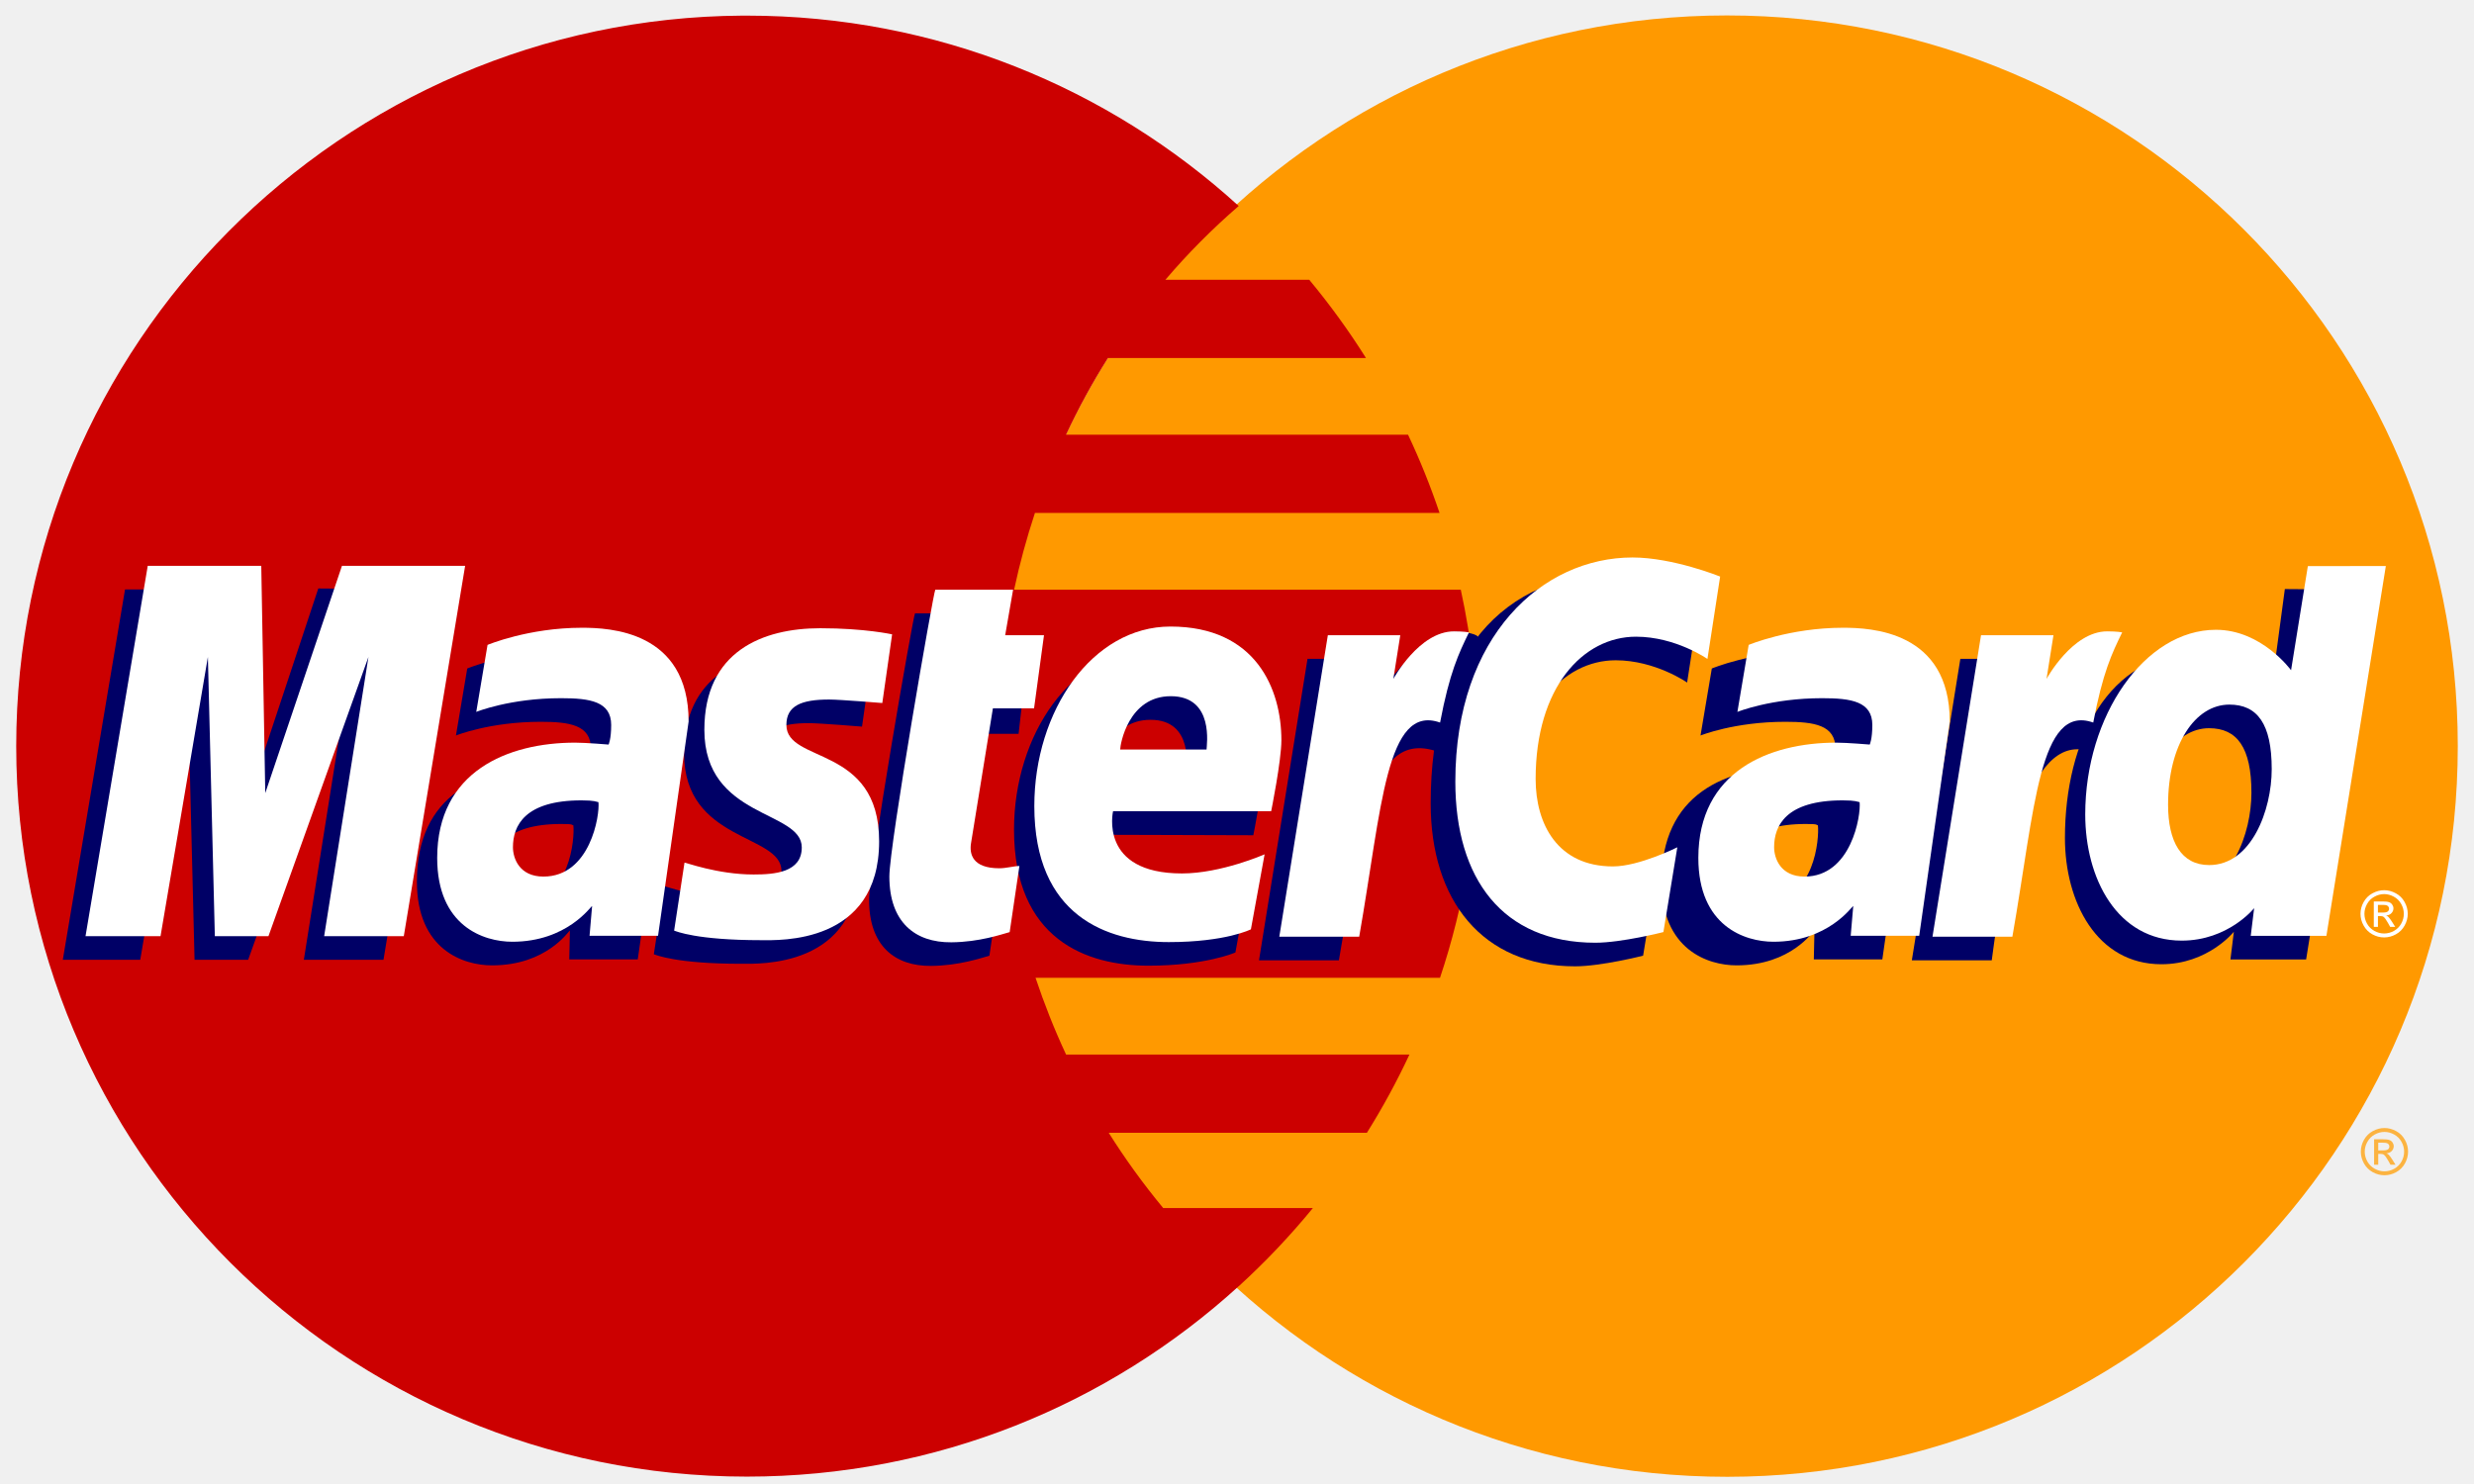
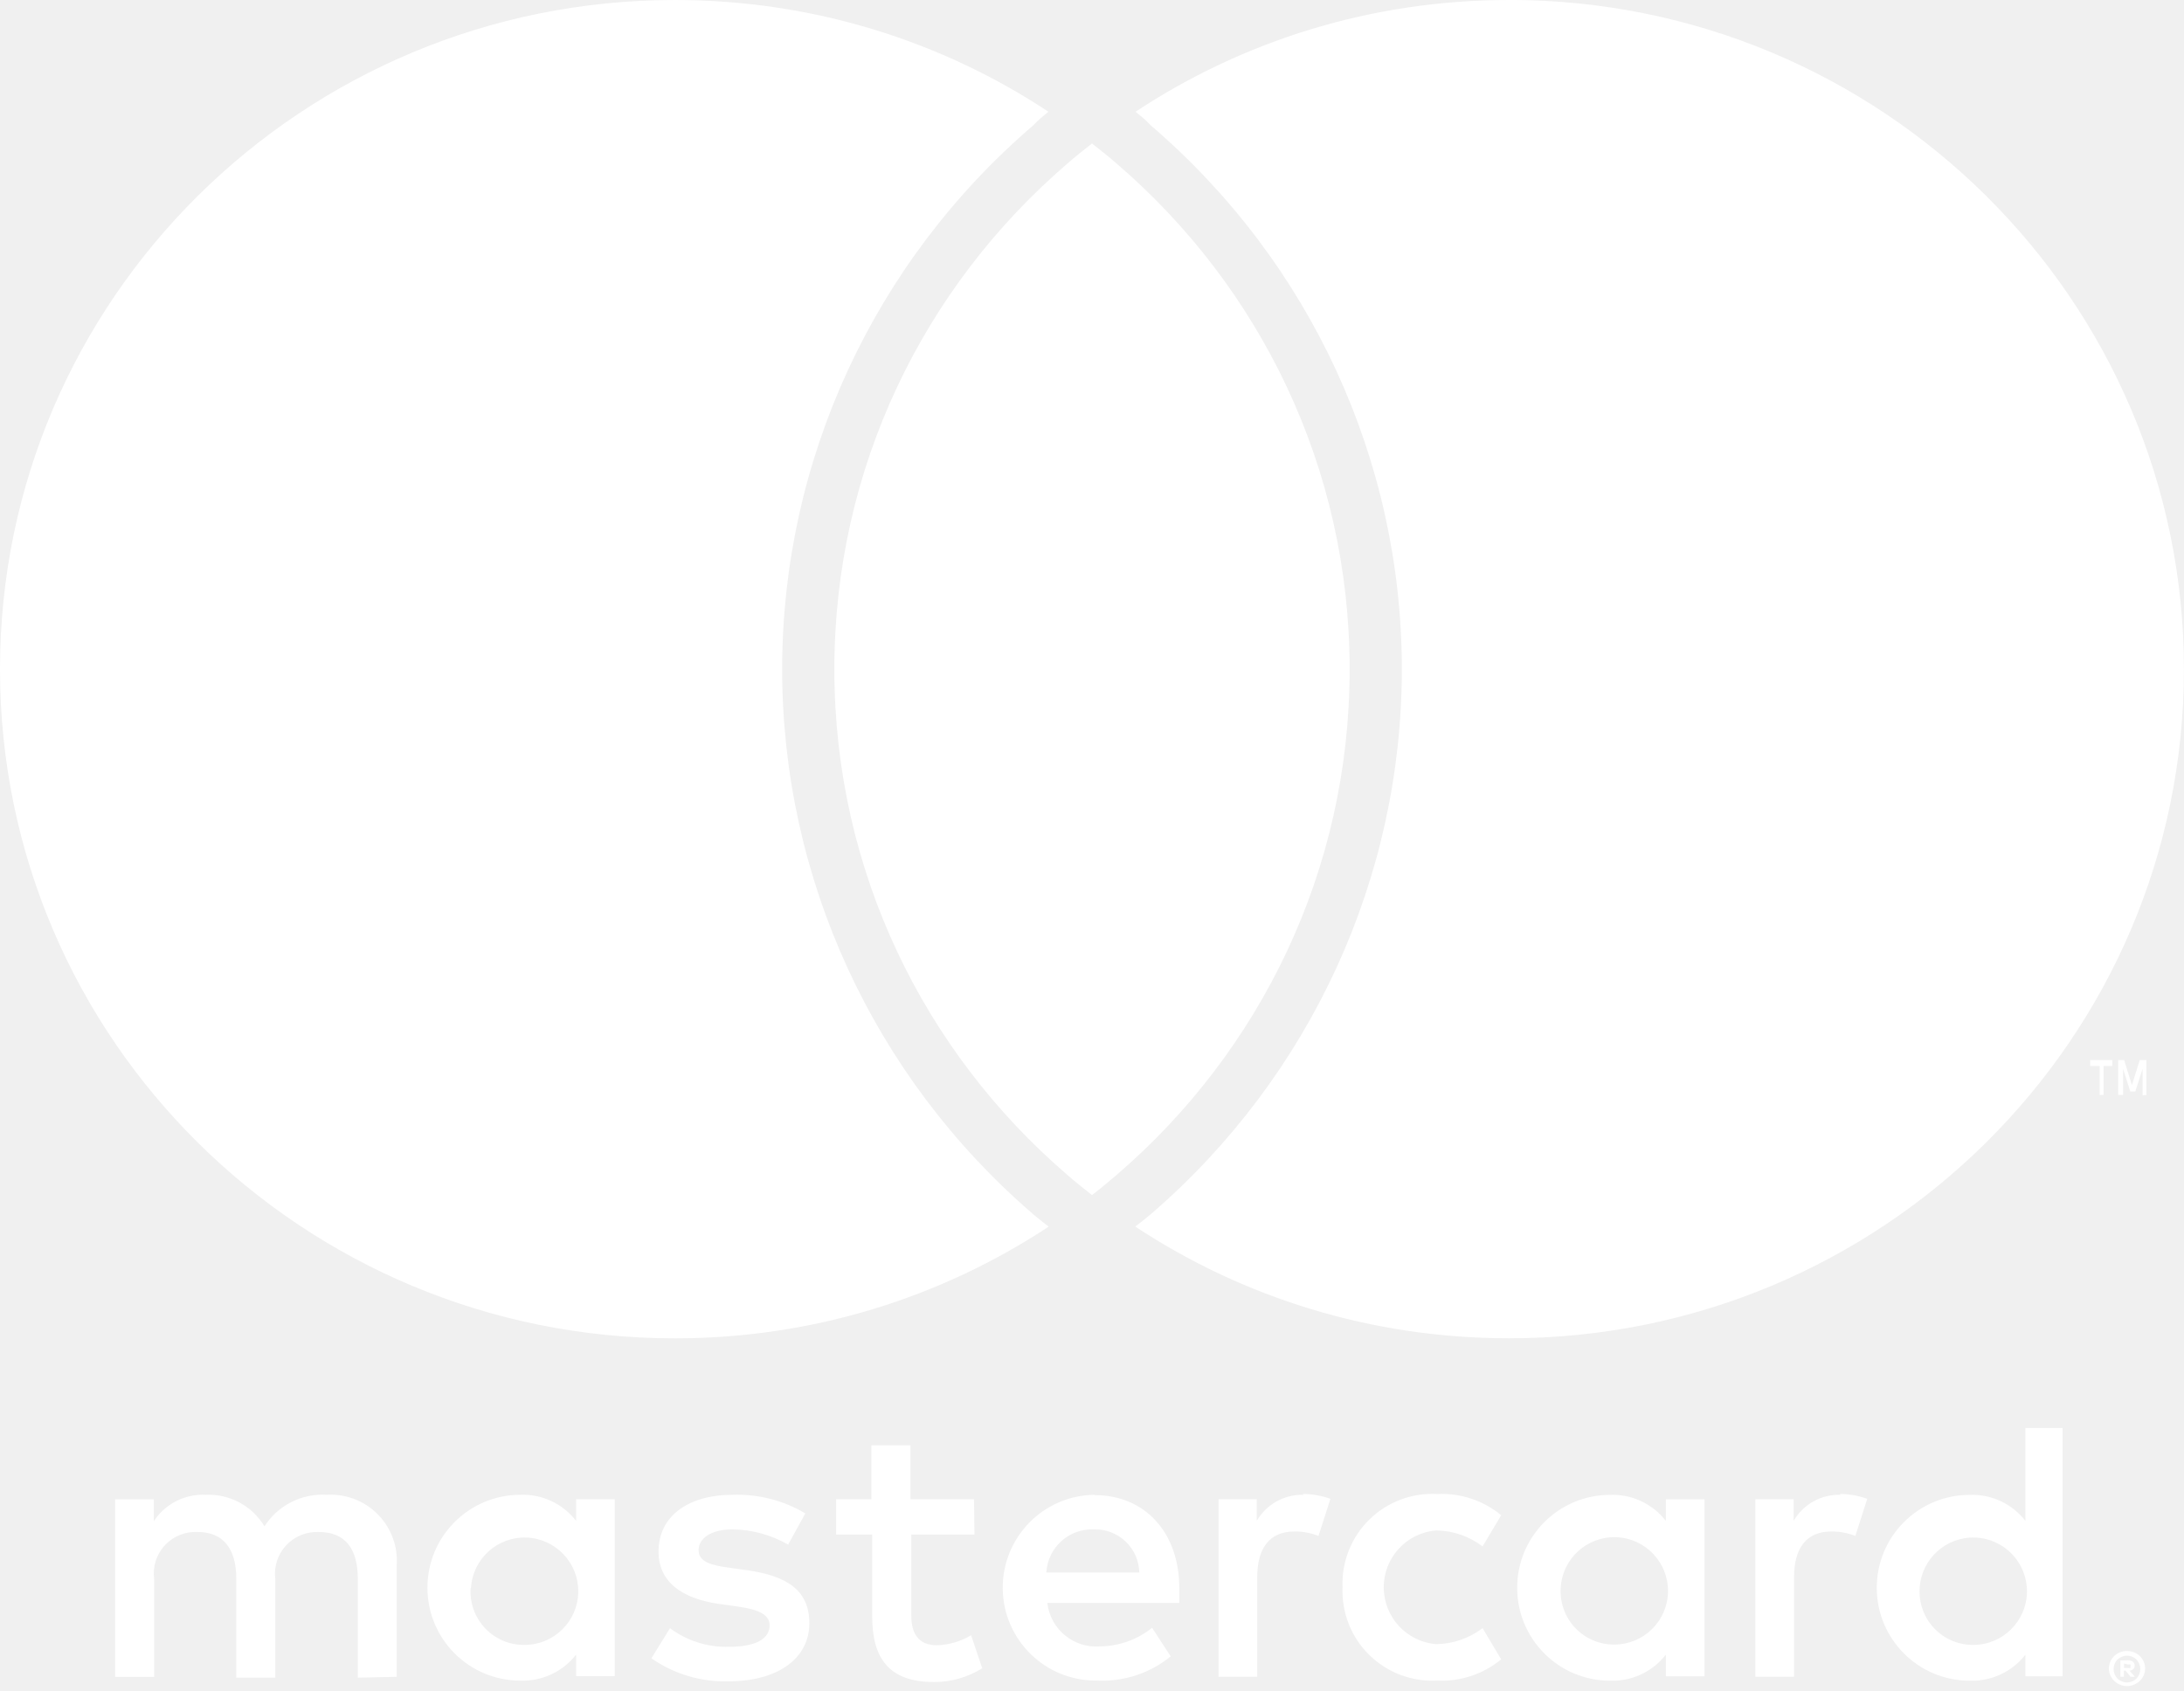
- <svg xmlns="http://www.w3.org/2000/svg" version="1.1" id="Layer_1" x="0px" y="0px" width="300px" height="180px" viewBox="0 0 300 180" style="enable-background:new 0 0 300 180;" xml:space="preserve">
-   <g id="layer1">
-     <g id="g10305">
-       <path id="path2268" style="fill:#FF9900;" d="M298.032,90.5c0.014,48.936-39.646,88.614-88.582,88.627    c-48.937,0.012-88.614-39.646-88.627-88.582c0-0.016,0-0.029,0-0.045c-0.013-48.935,39.647-88.615,88.581-88.628    c48.937-0.013,88.615,39.647,88.628,88.583C298.032,90.47,298.032,90.484,298.032,90.5z" />
-       <path id="path1350" style="fill:#CC0000;" d="M90.001,1.895C41.355,2.204,1.967,41.781,1.967,90.5    c0,48.909,39.695,88.604,88.605,88.604c22.955,0,43.879-8.748,59.624-23.086c-0.001,0-0.003-0.002-0.007-0.004h0.019    c3.224-2.938,6.231-6.108,8.995-9.488H141.05c-2.424-2.928-4.627-5.979-6.606-9.127h31.308c1.904-3.047,3.628-6.211,5.158-9.488    h-41.635c-1.419-3.042-2.651-6.153-3.703-9.309h49.045c2.956-8.832,4.56-18.281,4.56-28.103c0-6.512-0.706-12.861-2.042-18.974    h-54.164c0.671-3.146,1.518-6.254,2.528-9.308h49.063c-1.097-3.25-2.371-6.417-3.82-9.487H129.27    c1.496-3.196,3.191-6.305,5.084-9.307h31.285c-2.082-3.317-4.386-6.486-6.877-9.488h-17.443c2.697-3.174,5.666-6.163,8.889-8.95    c-15.746-14.34-36.676-23.09-59.636-23.09C90.381,1.895,90.192,1.894,90.001,1.895z" />
-       <path id="use9412" style="fill:#FCB340;" d="M289.143,136.82c0.482,0,0.951,0.125,1.409,0.371c0.46,0.246,0.814,0.601,1.07,1.062    c0.256,0.456,0.384,0.937,0.384,1.435c0,0.492-0.127,0.968-0.379,1.424c-0.251,0.455-0.605,0.81-1.061,1.063    c-0.451,0.249-0.928,0.375-1.424,0.375s-0.972-0.126-1.426-0.375c-0.455-0.254-0.807-0.607-1.063-1.063    c-0.252-0.456-0.377-0.932-0.377-1.424c0-0.498,0.127-0.979,0.384-1.435c0.258-0.461,0.614-0.813,1.071-1.062    C288.193,136.945,288.662,136.82,289.143,136.82 M289.143,137.295c-0.401,0-0.793,0.104-1.176,0.311    c-0.38,0.207-0.677,0.5-0.891,0.888c-0.217,0.382-0.325,0.778-0.325,1.194c0,0.412,0.106,0.81,0.315,1.188    c0.214,0.377,0.51,0.673,0.888,0.885c0.381,0.211,0.776,0.315,1.188,0.315c0.414,0,0.81-0.104,1.189-0.315    c0.378-0.212,0.673-0.508,0.884-0.885c0.209-0.378,0.313-0.775,0.313-1.188c0-0.416-0.106-0.813-0.321-1.194    c-0.213-0.388-0.511-0.681-0.894-0.888C289.934,137.398,289.544,137.295,289.143,137.295 M287.887,141.27v-3.082h1.062    c0.36,0,0.622,0.028,0.784,0.088c0.162,0.057,0.291,0.154,0.388,0.297c0.095,0.141,0.144,0.291,0.144,0.451    c0,0.226-0.08,0.422-0.242,0.588c-0.158,0.166-0.373,0.261-0.639,0.281c0.109,0.045,0.196,0.102,0.264,0.164    c0.125,0.12,0.275,0.323,0.455,0.61l0.375,0.603h-0.606l-0.272-0.485c-0.215-0.382-0.388-0.62-0.521-0.718    c-0.091-0.069-0.224-0.105-0.397-0.105h-0.293v1.311h-0.5 M288.385,139.535h0.604c0.288,0,0.483-0.044,0.588-0.129    c0.106-0.088,0.159-0.2,0.159-0.342c0-0.092-0.024-0.174-0.075-0.244c-0.052-0.073-0.122-0.125-0.213-0.162    c-0.089-0.035-0.255-0.055-0.497-0.055h-0.564v0.932" />
-     </g>
-     <g id="g16480">
-       <g id="g13802" transform="translate(-13.74405,15.9939)">
-         <path id="path13804" style="fill:#000066;" d="M133.719,99.926l1.18-8.02c-0.645,0-1.593,0.279-2.431,0.279     c-3.284,0-3.694-1.755-3.436-3.037l3.236-16.13h4.992l1.029-9.103h-4.705l0.958-5.516H124.7     c-0.208,0.208-5.568,31.022-5.568,34.776c0,5.555,3.118,8.027,7.516,7.988C130.09,101.134,132.773,100.181,133.719,99.926z" />
-         <path id="path13806" style="fill:#000066;" d="M136.706,84.638c0,13.332,8.799,16.499,16.297,16.499     c6.921,0,10.55-1.604,10.55-1.604l1.662-9.1c0,0-5.848,2.378-10.601,2.378c-10.131,0-8.355-7.554-8.355-7.554l19.463,0.059     c0,0,1.239-6.111,1.239-8.602c0-6.217-3.387-13.849-13.745-13.849C143.73,62.867,136.706,73.088,136.706,84.638z M153.252,71.313     c5.324,0,4.342,5.984,4.342,6.469H147.12C147.12,77.162,148.109,71.313,153.252,71.313z" />
-         <path id="path13808" style="fill:#000066;" d="M212.99,99.923l1.689-10.284c0,0-4.632,2.321-7.807,2.321     c-6.693,0-9.378-5.11-9.378-10.601c0-11.137,5.758-17.265,12.168-17.265c4.808,0,8.665,2.699,8.665,2.699l1.54-9.993     c0,0-4.554-3.289-9.456-3.308c-14.745-0.058-23.182,10.208-23.182,27.955c0,11.763,6.248,19.768,17.506,19.768     C207.918,101.215,212.99,99.923,212.99,99.923z" />
-         <path id="path13810" style="fill:#000066;" d="M81.83,63.012c-6.469,0-11.427,2.079-11.427,2.079l-1.37,8.127     c0,0,4.093-1.663,10.281-1.663c3.513,0,6.083,0.395,6.083,3.25c0,1.734-0.314,2.374-0.314,2.374s-2.772-0.231-4.056-0.231     c-9.21,0-16.729,3.482-16.729,13.98c0,8.273,5.623,10.17,9.108,10.17c6.657,0,9.292-4.203,9.444-4.215l-0.077,3.488     c0,0,8.306,0,8.307,0l3.706-25.98C94.786,63.366,85.17,63.012,81.83,63.012z M83.268,84.108c0.181,1.586-0.41,9.086-6.092,9.086     c-2.93,0-3.691-2.24-3.691-3.562c0-2.584,1.403-5.683,8.315-5.683C83.41,83.949,82.997,84.065,83.268,84.108z" />
-         <path id="path13812" style="fill:#000066;" d="M103.615,100.906c2.125,0,14.272,0.541,14.272-11.994     c0-11.721-11.244-9.404-11.244-14.114c0-2.342,1.833-3.08,5.184-3.08c1.329,0,6.447,0.423,6.447,0.423l1.189-8.33     c0,0.001-3.312-0.741-8.704-0.741c-6.979,0-14.063,2.786-14.063,12.318c0,10.802,11.812,9.717,11.812,14.267     c0,3.037-3.3,3.287-5.844,3.287c-4.401,0-8.363-1.511-8.377-1.438l-1.259,8.245C93.257,99.819,95.702,100.906,103.615,100.906z" />
-         <path id="path13814" style="fill:#000066;" d="M290.807,55.455l-1.705,12.709c0,0-3.553-4.905-9.112-4.905     c-10.459,0-15.849,10.423-15.849,22.396c0,7.73,3.844,15.307,11.699,15.307c5.651,0,8.784-3.941,8.784-3.941l-0.415,3.365h9.178     l7.207-44.862L290.807,55.455z M286.755,80.156c0,4.983-2.468,11.64-7.581,11.64c-3.396,0-4.988-2.851-4.988-7.324     c0-7.315,3.285-12.14,7.432-12.14C285.012,72.332,286.755,74.662,286.755,80.156z" />
-         <path id="path13816" style="fill:#000066;" d="M30.749,100.423l5.743-33.87l0.844,33.87h6.499l12.125-33.87l-5.371,33.87h9.658     l7.437-44.922l-15.342-0.117l-9.126,27.504l-0.25-27.387h-14.06l-7.544,44.922H30.749L30.749,100.423z" />
-         <path id="path13818" style="fill:#000066;" d="M176.101,100.487c2.746-15.615,3.724-27.947,11.732-25.393     c1.15-6.044,3.891-11.3,5.143-13.858c0,0-0.396-0.589-2.871-0.589c-4.225,0-9.866,8.574-9.866,8.574l0.843-5.301h-8.786     l-5.884,36.566H176.101z" />
-         <g id="use14699" transform="translate(845.3001,0)">
-           <path id="path13810_1_" style="fill:#000066;" d="M-612.55,63.012c-6.472,0-11.43,2.079-11.43,2.079l-1.369,8.127      c0,0,4.095-1.663,10.28-1.663c3.514,0,6.083,0.395,6.083,3.25c0,1.734-0.313,2.374-0.313,2.374s-2.771-0.231-4.055-0.231      c-9.211,0-16.729,3.482-16.729,13.98c0,8.273,5.622,10.17,9.107,10.17c6.655,0,9.292-4.203,9.443-4.215l-0.078,3.488h8.309      l3.705-25.98C-599.596,63.366-609.212,63.012-612.55,63.012z M-611.114,84.108c0.18,1.586-0.411,9.086-6.092,9.086      c-2.932,0-3.692-2.24-3.692-3.562c0-2.584,1.402-5.683,8.315-5.683C-610.972,83.949-611.384,84.065-611.114,84.108z" />
-         </g>
-         <path id="use14701" style="fill:#000066;" d="M255.266,100.487c1.508-11.488,4.299-27.616,11.731-25.393     c1.149-6.044,0.041-6.028-2.433-6.028c-4.228,0-5.164,0.154-5.164,0.154l0.844-5.301h-8.785l-5.884,36.567H255.266     L255.266,100.487z" />
-       </g>
-       <g id="g10289">
-         <path id="path4157" style="fill:#FFFFFF;" d="M122.434,113.059l1.181-8.019c-0.645,0-1.594,0.276-2.431,0.276     c-3.284,0-3.646-1.746-3.437-3.037l2.653-16.362h4.991l1.205-8.87h-4.706l0.958-5.516h-9.434     c-0.208,0.208-5.569,31.023-5.569,34.775c0,5.555,3.119,8.029,7.517,7.989C118.806,114.266,121.488,113.313,122.434,113.059z" />
-         <path id="path4155" style="fill:#FFFFFF;" d="M125.423,97.77c0,13.332,8.8,16.5,16.297,16.5c6.92,0,9.965-1.547,9.965-1.547     l1.662-9.099c0,0-5.264,2.319-10.018,2.319c-10.13,0-8.356-7.553-8.356-7.553h19.172c0,0,1.238-6.113,1.238-8.604     c0-6.216-3.094-13.79-13.452-13.79C132.445,75.998,125.423,86.219,125.423,97.77z M141.967,84.445     c5.324,0,4.342,5.983,4.342,6.467h-10.474C135.835,90.294,136.825,84.445,141.967,84.445z" />
-         <path id="path4151" style="fill:#FFFFFF;" d="M201.707,113.055l1.688-10.285c0,0-4.629,2.321-7.806,2.321     c-6.692,0-9.376-5.11-9.376-10.6c0-11.137,5.758-17.264,12.168-17.264c4.807,0,8.665,2.699,8.665,2.699l1.54-9.993     c0,0-5.721-2.315-10.625-2.315c-10.891,0-21.486,9.448-21.486,27.192c0,11.766,5.721,19.537,16.979,19.537     C196.637,114.348,201.707,113.055,201.707,113.055z" />
-         <path id="path4149" style="fill:#FFFFFF;" d="M70.547,76.143c-6.469,0-11.428,2.079-11.428,2.079l-1.369,8.127     c0,0,4.093-1.663,10.28-1.663c3.513,0,6.083,0.395,6.083,3.25c0,1.734-0.315,2.374-0.315,2.374s-2.771-0.232-4.054-0.232     c-8.159,0-16.73,3.482-16.73,13.98c0,8.272,5.623,10.17,9.108,10.17c6.656,0,9.525-4.319,9.678-4.332l-0.311,3.605h8.307     l3.706-25.981C83.502,76.498,73.887,76.143,70.547,76.143z M72.568,97.297c0.18,1.587-0.995,9.026-6.675,9.026     c-2.93,0-3.692-2.238-3.692-3.562c0-2.582,1.403-5.682,8.316-5.682C72.125,97.081,72.297,97.253,72.568,97.297z" />
-         <path id="path4145" style="fill:#FFFFFF;" d="M92.331,114.038c2.125,0,14.273,0.54,14.273-11.995     c0-11.719-11.245-9.404-11.245-14.112c0-2.344,1.833-3.082,5.183-3.082c1.33,0,6.447,0.423,6.447,0.423l1.19-8.33     c0,0.001-3.312-0.741-8.704-0.741c-6.979,0-14.063,2.786-14.063,12.318c0,10.801,11.812,9.717,11.812,14.267     c0,3.037-3.3,3.284-5.843,3.284c-4.401,0-8.364-1.51-8.378-1.438l-1.258,8.246C81.973,112.948,84.417,114.038,92.331,114.038z" />
-         <path id="path4139" style="fill:#FFFFFF;" d="M279.852,68.668l-2.035,12.627c0,0-3.551-4.905-9.11-4.905     c-8.644,0-15.849,10.422-15.849,22.397c0,7.73,3.843,15.304,11.699,15.304c5.651,0,8.784-3.94,8.784-3.94l-0.415,3.365h9.176     l7.207-44.863L279.852,68.668z M275.471,93.288c0,4.983-2.467,11.639-7.582,11.639c-3.395,0-4.986-2.85-4.986-7.323     c0-7.314,3.285-12.14,7.43-12.14C273.729,85.463,275.471,87.796,275.471,93.288z" />
-         <path id="path4133" style="fill:#FFFFFF;" d="M19.466,113.555l5.743-33.87l0.843,33.87h6.5l12.125-33.87l-5.371,33.87h9.658     l7.438-44.923H41.467l-9.301,27.563l-0.484-27.563H17.915l-7.545,44.923H19.466z" />
-         <path id="path4131" style="fill:#FFFFFF;" d="M164.818,113.617c2.746-15.616,3.255-28.296,9.808-25.975     c1.147-6.044,2.254-8.382,3.506-10.94c0,0-0.587-0.123-1.819-0.123c-4.225,0-7.355,5.772-7.355,5.772l0.841-5.301h-8.784     l-5.885,36.567H164.818z" />
-         <g id="use8523" transform="translate(847.0062,0)">
-           <path id="path4149_1_" style="fill:#FFFFFF;" d="M-623.531,76.143c-6.469,0-11.428,2.079-11.428,2.079l-1.368,8.127      c0,0,4.093-1.663,10.28-1.663c3.513,0,6.081,0.395,6.081,3.25c0,1.734-0.313,2.374-0.313,2.374s-2.771-0.232-4.055-0.232      c-8.158,0-16.729,3.482-16.729,13.98c0,8.272,5.622,10.17,9.107,10.17c6.656,0,9.525-4.319,9.677-4.332l-0.309,3.605      c0,0,8.304,0,8.307,0l3.705-25.981C-610.575,76.498-620.191,76.143-623.531,76.143z M-621.507,97.297      c0.18,1.587-0.996,9.026-6.678,9.026c-2.93,0-3.69-2.238-3.69-3.562c0-2.582,1.403-5.682,8.315-5.682      C-621.952,97.081-621.781,97.253-621.507,97.297z" />
-         </g>
-         <g id="use8525" transform="translate(442.2857,0)">
-           <path id="path4131_1_" style="fill:#FFFFFF;" d="M-198.263,113.617c2.747-15.616,3.256-28.296,9.807-25.975      c1.149-6.044,2.257-8.382,3.508-10.94c0,0-0.587-0.123-1.819-0.123c-4.225,0-7.355,5.772-7.355,5.772l0.841-5.301h-8.784      l-5.885,36.567H-198.263z" />
-         </g>
-         <path id="text9407" style="fill:#FFFFFF;" d="M289.105,107.975c0.479,0,0.951,0.123,1.406,0.373     c0.459,0.242,0.816,0.598,1.072,1.059c0.257,0.458,0.383,0.935,0.383,1.434c0,0.493-0.126,0.969-0.379,1.424     c-0.251,0.455-0.604,0.812-1.059,1.063c-0.454,0.25-0.93,0.376-1.424,0.376c-0.498,0-0.974-0.126-1.429-0.376     c-0.454-0.253-0.806-0.608-1.058-1.063c-0.256-0.455-0.381-0.931-0.381-1.424c0-0.499,0.127-0.976,0.384-1.434     c0.258-0.461,0.616-0.815,1.073-1.059C288.154,108.098,288.626,107.975,289.105,107.975 M289.105,108.447     c-0.401,0-0.793,0.104-1.176,0.313c-0.382,0.204-0.679,0.499-0.894,0.885c-0.214,0.381-0.322,0.78-0.322,1.194     s0.104,0.81,0.313,1.188c0.213,0.377,0.509,0.673,0.891,0.886c0.378,0.208,0.773,0.313,1.188,0.313     c0.412,0,0.81-0.105,1.188-0.313c0.378-0.213,0.674-0.509,0.884-0.886c0.211-0.381,0.314-0.774,0.314-1.188     s-0.107-0.813-0.321-1.194c-0.213-0.386-0.51-0.681-0.894-0.885C289.896,108.552,289.507,108.447,289.105,108.447      M287.85,112.423v-3.083h1.061c0.361,0,0.625,0.029,0.785,0.088c0.162,0.055,0.289,0.154,0.388,0.297     c0.097,0.142,0.146,0.291,0.146,0.451c0,0.225-0.082,0.422-0.244,0.588c-0.158,0.166-0.371,0.262-0.637,0.28     c0.106,0.046,0.194,0.101,0.262,0.163c0.123,0.122,0.275,0.326,0.455,0.611l0.377,0.604h-0.609l-0.271-0.485     c-0.216-0.383-0.389-0.621-0.521-0.718c-0.091-0.071-0.224-0.106-0.399-0.106h-0.291v1.311L287.85,112.423 M288.348,110.688     h0.604c0.289,0,0.484-0.043,0.588-0.129c0.105-0.084,0.16-0.199,0.16-0.342c0-0.091-0.025-0.173-0.075-0.242     c-0.051-0.074-0.122-0.127-0.213-0.164c-0.091-0.035-0.254-0.053-0.498-0.053h-0.565V110.688" />
-       </g>
-     </g>
+ <svg xmlns="http://www.w3.org/2000/svg" viewBox="0 0 31 24">
+   <g fill="#fff">
+     <path d="m5.631 23.805v-1.582c.019-.269-.079-.533-.269-.725s-.453-.293-.722-.277c-.355-.023-.695.149-.886.448-.175-.291-.494-.463-.833-.448-.295-.015-.576.128-.738.375v-.311h-.549v2.521h.554v-1.387c-.024-.175.031-.351.151-.48.119-.13.29-.199.466-.19.364 0 .549.237.549.665v1.403h.554v-1.398c-.023-.174.033-.35.152-.479.119-.129.29-.199.465-.191.375 0 .554.237.554.665v1.403zm8.194-2.521h-.902v-.765h-.554v.765h-.501v.501h.512v1.16c0 .585.227.934.876.934.242.001.48-.067.686-.195l-.158-.469c-.147.088-.314.137-.485.142-.264 0-.364-.169-.364-.422v-1.15h.897zm4.679-.063c-.272-.008-.527.134-.665.369v-.306h-.543v2.521h.549v-1.414c0-.417.179-.649.527-.649.117-.002.234.02.343.063l.169-.527c-.125-.045-.257-.068-.39-.069zm-7.073.264c-.311-.185-.668-.276-1.029-.264-.638 0-1.055.306-1.055.807 0 .411.306.665.87.744l.264.037c.301.042.443.121.443.264 0 .195-.2.306-.575.306-.301.009-.597-.084-.839-.264l-.264.427c.32.223.702.338 1.092.327.728 0 1.15-.343 1.15-.823s-.332-.675-.881-.754l-.264-.037c-.237-.032-.427-.079-.427-.248 0-.169.179-.295.48-.295.278.003.55.078.791.216zm14.693-.264c-.272-.008-.527.134-.665.369v-.306h-.543v2.521h.549v-1.414c0-.417.179-.649.527-.649.117-.002.234.02.343.063l.169-.527c-.125-.045-.257-.068-.39-.069zm-7.068 1.319c-.013.358.125.706.381.956.256.251.606.382.964.362.329.017.653-.091.907-.301l-.264-.443c-.19.145-.421.224-.659.227-.42-.034-.744-.385-.744-.807 0-.422.324-.773.744-.807.238.003.47.082.659.227l.264-.443c-.254-.21-.578-.317-.907-.301-.358-.02-.708.111-.964.362-.256.251-.394.598-.381.956zm5.138 0v-1.255h-.549v.306c-.189-.243-.483-.381-.791-.369-.728 0-1.319.59-1.319 1.319s.59 1.319 1.319 1.319c.308.011.602-.126.791-.369v.306h.549zm-2.041 0c.024-.414.375-.732.789-.717.414.016.74.359.734.774-.007.415-.344.748-.758.75-.211.003-.414-.083-.559-.236-.145-.153-.22-.36-.206-.571zm-6.62-1.319c-.728.01-1.31.609-1.3 1.337.01.728.609 1.31 1.337 1.3.379.019.753-.103 1.047-.343l-.264-.406c-.208.167-.466.26-.733.264-.377.032-.711-.241-.754-.617h1.873c0-.069 0-.137 0-.211 0-.791-.491-1.319-1.197-1.319zm0 .491c.166-.004.326.059.446.174s.189.272.192.438h-1.319c.02-.352.317-.624.67-.612zm13.743.833v-2.273h-.527v1.319c-.189-.243-.483-.381-.791-.369-.728 0-1.319.59-1.319 1.319s.59 1.319 1.319 1.319c.308.011.602-.126.791-.369v.306h.527zm.915.894c.034-0.0.068.006.1.018.03.012.058.03.082.053.023.023.042.05.055.079.027.062.027.133 0 .195-.013.03-.032.056-.055.079-.024.023-.051.04-.082.053-.032.014-.066.021-.1.021-.102-.001-.195-.06-.237-.153-.027-.062-.027-.133 0-.195.013-.03.032-.056.055-.079.024-.023.051-.04.082-.053.034-.014.071-.02.108-.018zm0 .446c.026 0.0.052-.005.076-.016.023-.01.043-.024.061-.042.068-.075.068-.189 0-.264-.017-.018-.038-.032-.061-.042-.024-.011-.05-.016-.076-.016-.026 0-.052.006-.076.016-.024.01-.045.024-.063.042-.068.075-.068.189 0 .264.018.018.04.032.063.042.027.011.055.017.084.016zm.016-.314c.025-.001.049.006.069.021.016.014.025.034.024.055.001.018-.006.035-.018.047-.015.014-.035.022-.055.024l.076.087h-.061l-.071-.087h-.024v.087h-.05v-.232zm-.058.045v.063h.058c.01.003.021.003.032 0 .004-.007.004-.016 0-.024.004-.007.004-.016 0-.024-.01-.003-.021-.003-.032 0zm-2.901-1.071c.024-.414.375-.732.789-.717.414.016.74.359.734.774-.007.415-.344.748-.758.75-.211.003-.414-.083-.559-.236-.145-.153-.22-.36-.206-.571zm-18.522 0v-1.261h-.549v.306c-.189-.243-.483-.381-.791-.369-.728 0-1.319.59-1.319 1.319s.59 1.319 1.319 1.319c.308.011.602-.126.791-.369v.306h.549zm-2.041 0c.024-.414.375-.732.789-.717.414.016.74.359.734.774-.007.415-.344.748-.758.75-.212.004-.416-.081-.562-.234-.146-.153-.222-.361-.208-.573z" />
+     <path d="m29.858 15.545v-.411h.124v-.085h-.314v.085h.135v.411zm.609 0v-.496h-.095l-.111.355-.111-.355h-.084v.496h.069v-.372l.103.323h.071l.103-.323v.376z" />
+     <path d="m14.651 17.227c.075.063.155.126.234.187-1.52 1.003-3.345 1.586-5.305 1.586-5.292.001-9.58-4.252-9.58-9.499 0-5.246 4.288-9.501 9.579-9.501 1.961 0 3.786.584 5.302 1.586-.077.065-.155.126-.213.192-2.268 1.943-3.566 4.761-3.566 7.722 0 2.961 1.293 5.778 3.55 7.726zm6.77-17.227c-1.963 0-3.786.584-5.302 1.586.077.065.155.126.213.192 2.268 1.943 3.566 4.761 3.566 7.722 0 2.959-1.293 5.774-3.55 7.726-.075.063-.155.126-.234.187 1.52 1.003 3.343 1.586 5.305 1.586 5.292.001 9.58-4.252 9.58-9.499 0-5.245-4.288-9.501-9.579-9.501zm-5.921 2.037c-.124.096-.244.192-.362.296-2.02 1.741-3.295 4.304-3.295 7.168 0 2.865 1.275 5.427 3.295 7.168.116.102.239.202.362.297.124-.095.244-.195.362-.297 2.019-1.741 3.295-4.303 3.295-7.168 0-2.863-1.275-5.427-3.295-7.168-.116-.102-.238-.2-.362-.296z" />
  </g>
</svg>
